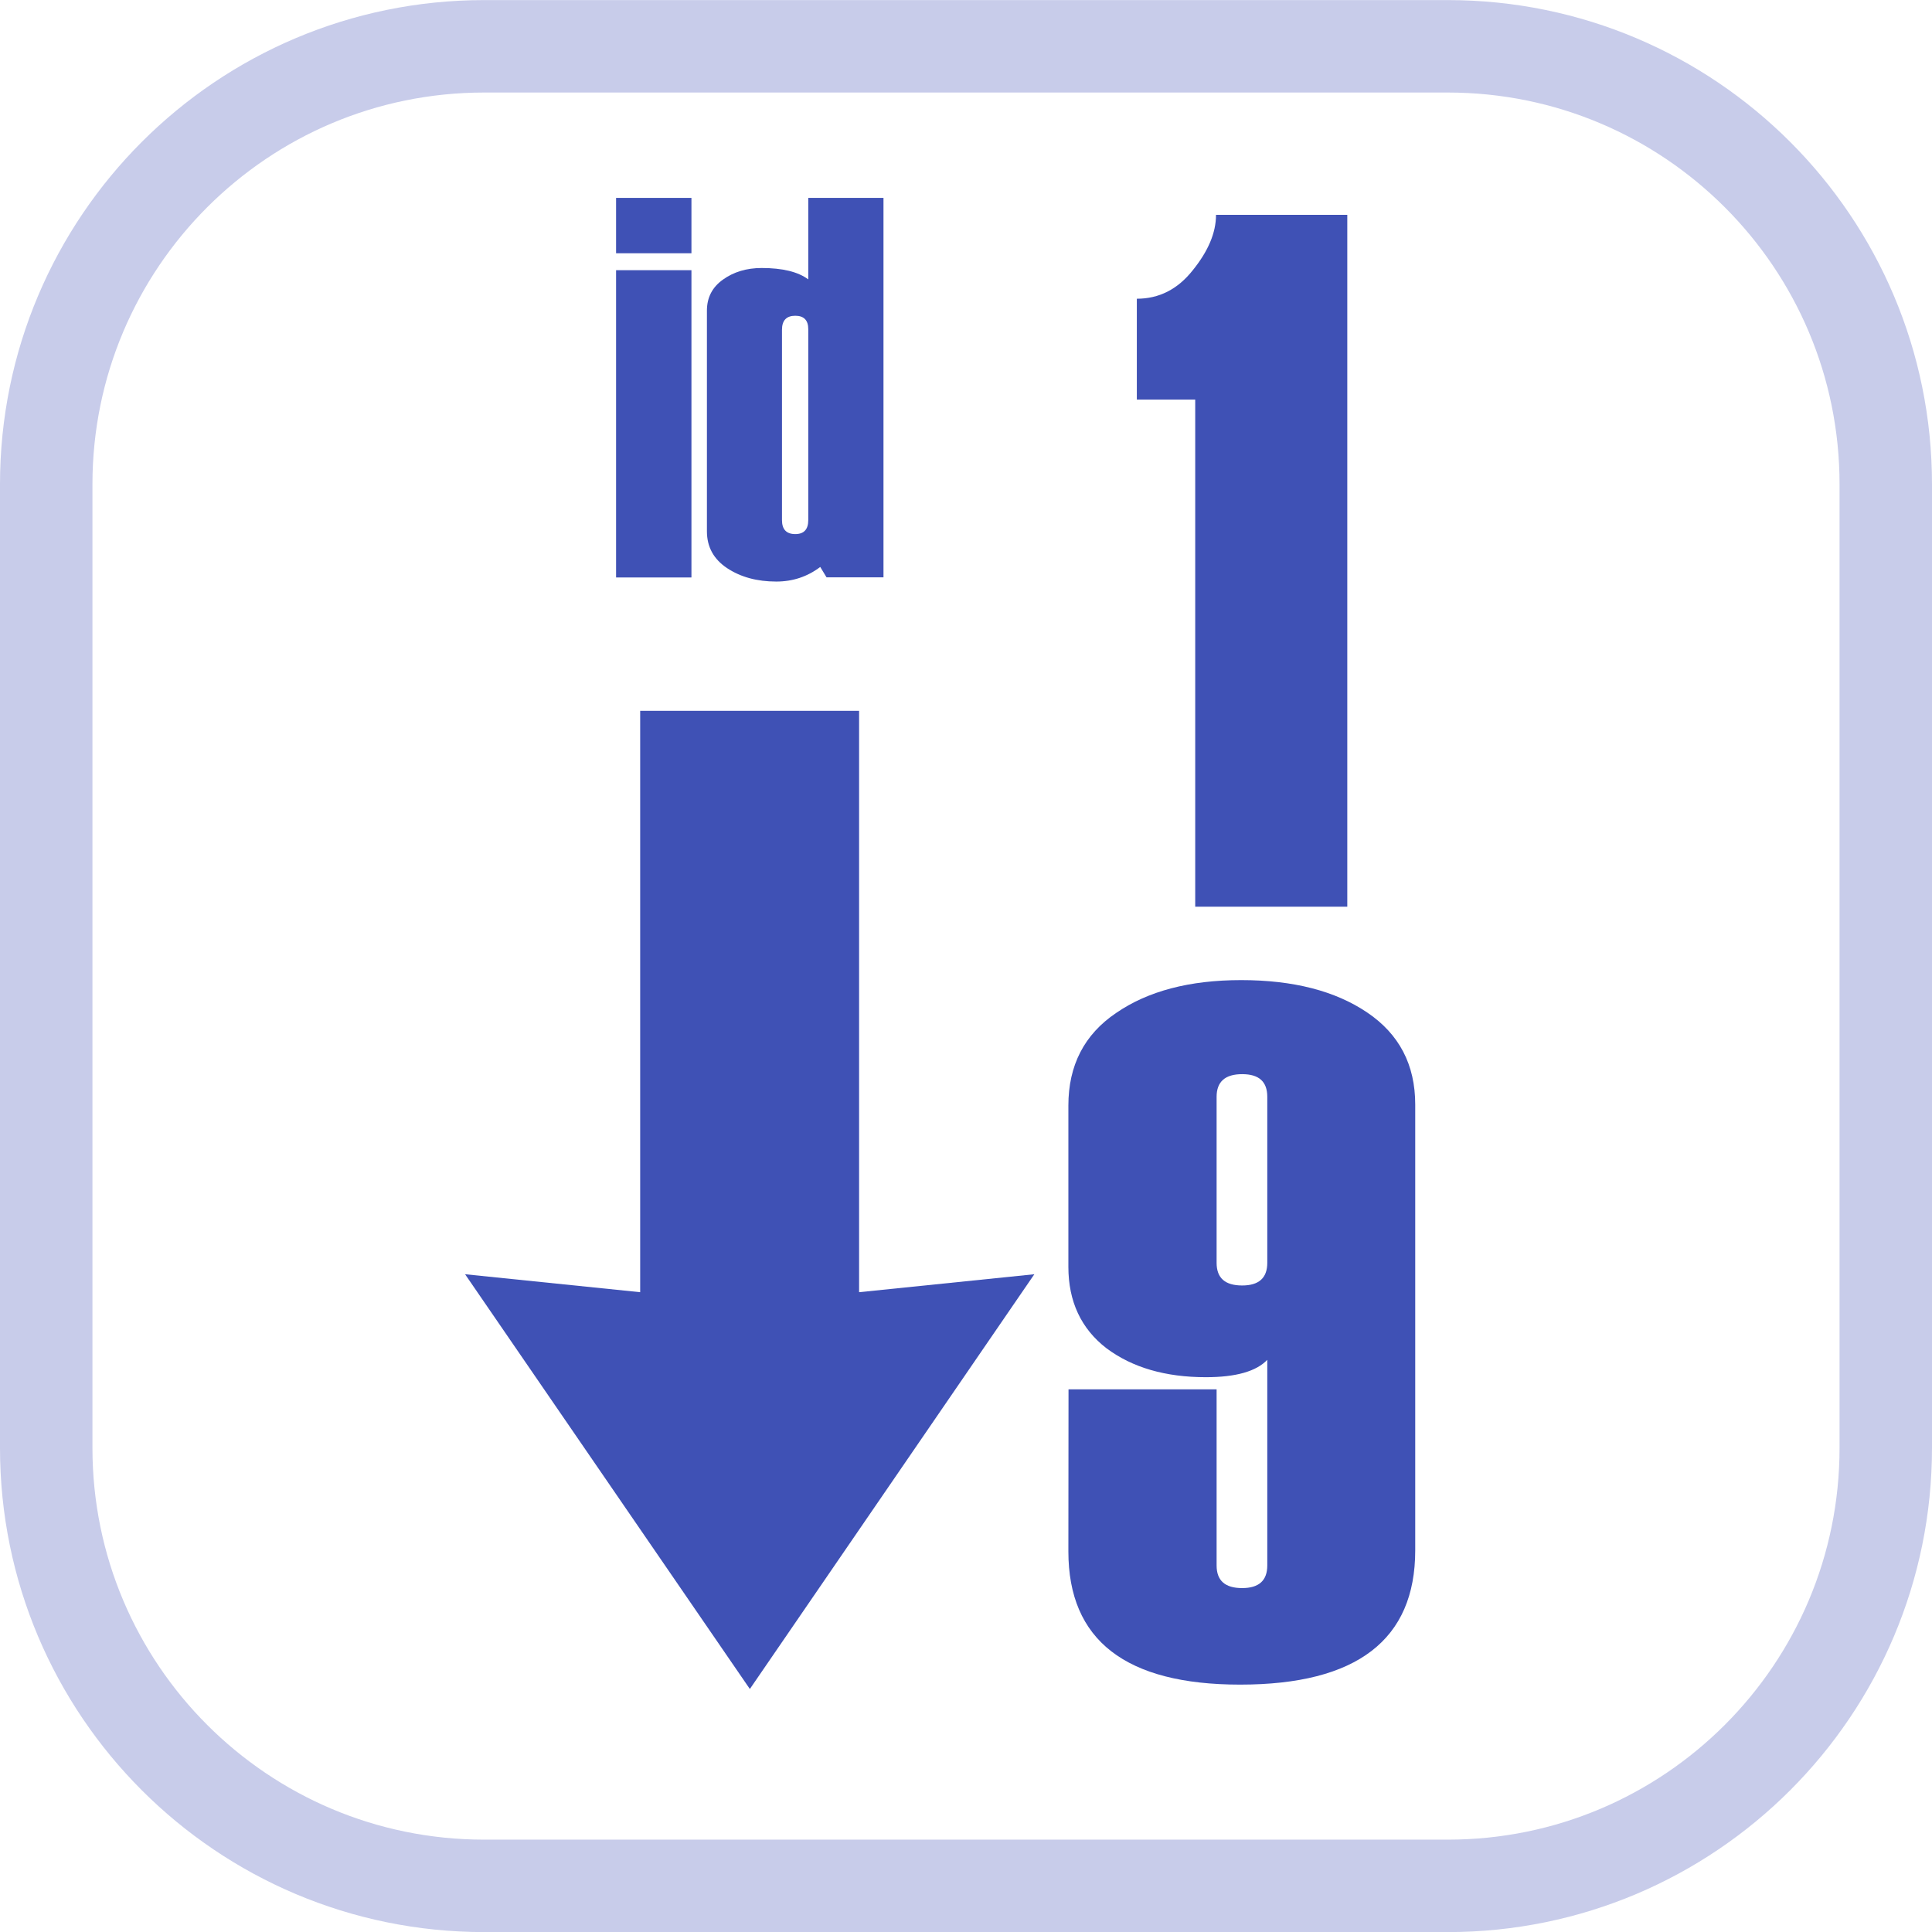
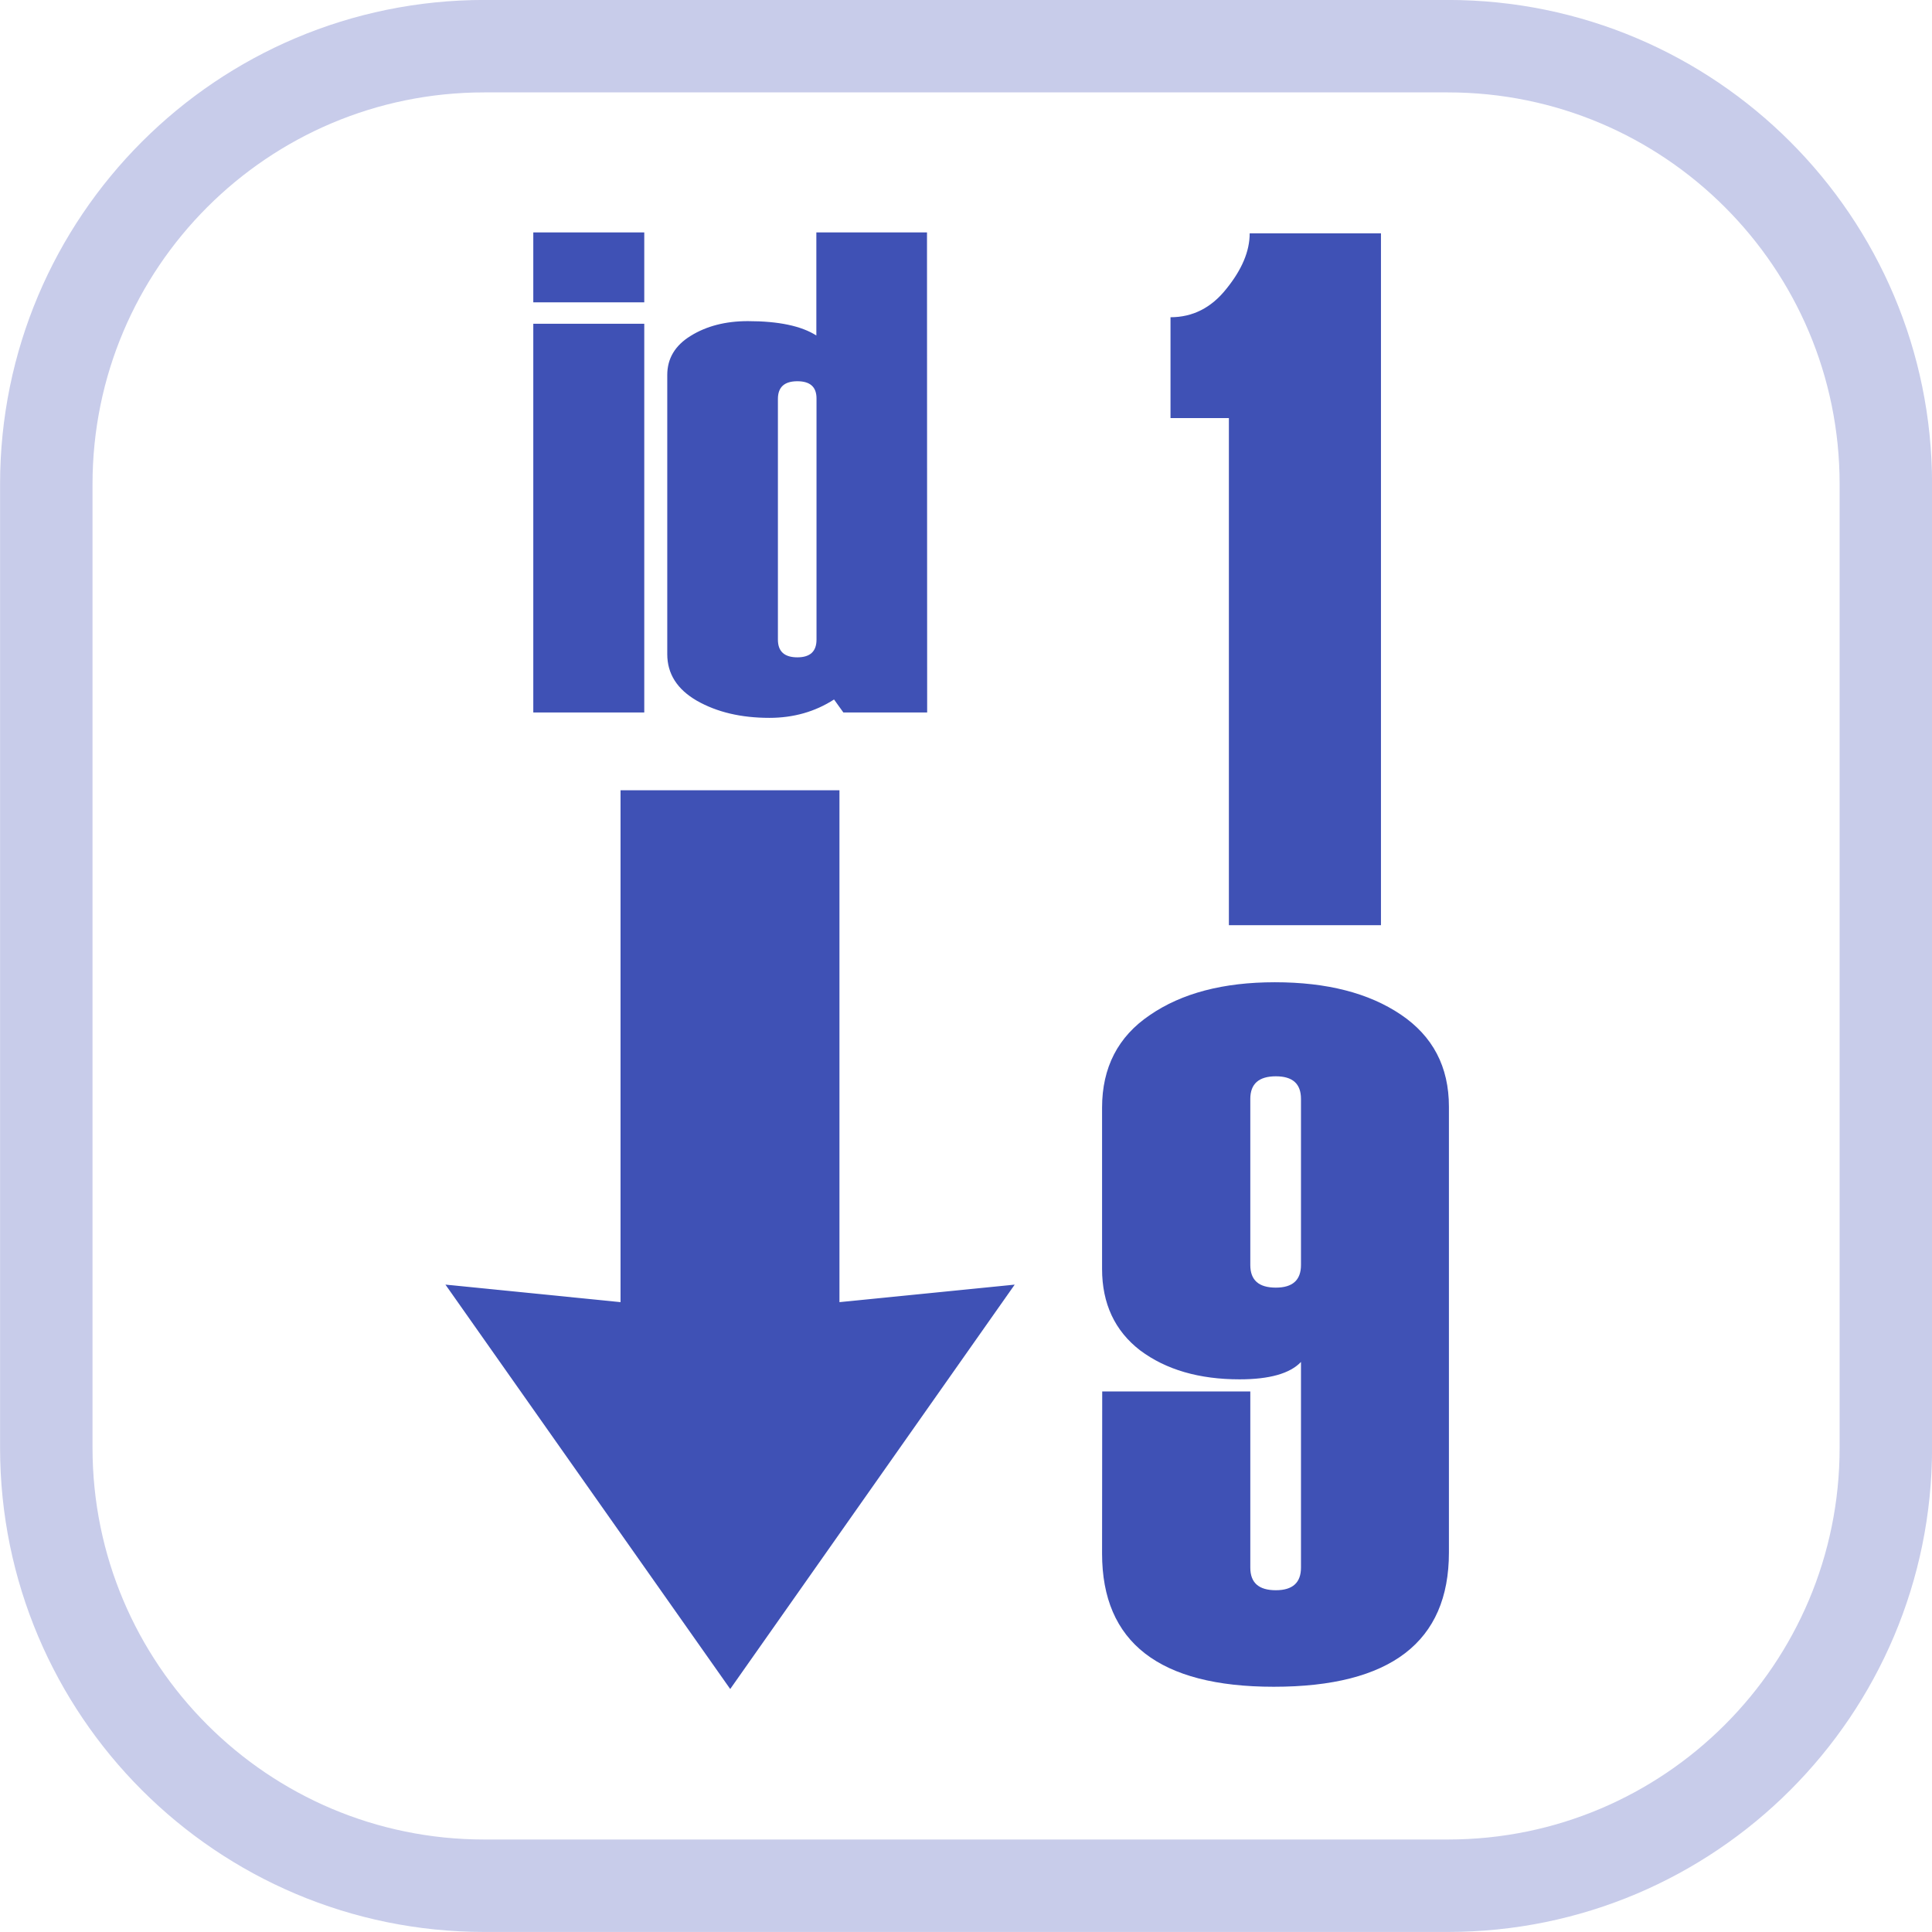
<svg xmlns="http://www.w3.org/2000/svg" width="50" height="50" viewBox="0 0 13.229 13.229" version="1.1" id="svg2898">
  <defs id="defs2892" />
  <g id="layer1" transform="translate(0,-283.7708)">
-     <g id="g3477" transform="translate(-90.67152,109.9149)">
-       <rect ry="2.999" y="174.173" x="90.988" height="12.596" width="12.596" id="rect965" style="opacity:1;fill:none;fill-opacity:1;stroke:#c8ccea;stroke-width:0.633;stroke-linecap:round;stroke-linejoin:miter;stroke-miterlimit:4;stroke-dasharray:none;stroke-dashoffset:0;stroke-opacity:1;paint-order:fill markers stroke" />
-       <path id="path985" style="font-style:normal;font-variant:normal;font-weight:normal;font-stretch:normal;font-size:5.654px;line-height:1.25;font-family:Haettenschweiler;-inkscape-font-specification:'Haettenschweiler, Normal';font-variant-ligatures:normal;font-variant-caps:normal;font-variant-numeric:normal;font-feature-settings:normal;text-align:start;letter-spacing:0px;word-spacing:0px;writing-mode:lr-tb;text-anchor:start;fill:#3f51b5;fill-opacity:1;stroke:none;stroke-width:0.169" d="m 97.988,183.369 h 1.014 v 1.206 c 0,0.104 0.058,0.155 0.175,0.155 0.115,0 0.172,-0.052 0.172,-0.155 v -1.408 c -0.075,0.079 -0.215,0.119 -0.42,0.119 -0.278,0 -0.504,-0.066 -0.681,-0.198 -0.174,-0.134 -0.261,-0.321 -0.261,-0.558 v -1.104 c 0,-0.275 0.109,-0.487 0.327,-0.634 0.218,-0.15 0.503,-0.225 0.856,-0.225 0.357,0 0.644,0.074 0.862,0.221 0.22,0.148 0.33,0.358 0.33,0.631 v 3.053 c 0,0.612 -0.4,0.919 -1.199,0.919 -0.784,0 -1.176,-0.304 -1.176,-0.912 z m 1.361,-0.866 v -1.137 c 0,-0.104 -0.057,-0.155 -0.172,-0.155 -0.117,0 -0.175,0.052 -0.175,0.155 v 1.137 c 0,0.104 0.058,0.155 0.175,0.155 0.115,0 0.172,-0.052 0.172,-0.155 z" />
-       <path d="m 95.406,175.59 h -0.516 v -0.379 h 0.516 z m 0,2.22 h -0.516 v -2.104 h 0.516 z" style="font-style:normal;font-variant:normal;font-weight:normal;font-stretch:normal;font-size:3.101px;line-height:1.25;font-family:Haettenschweiler;-inkscape-font-specification:'Haettenschweiler, Normal';font-variant-ligatures:normal;font-variant-caps:normal;font-variant-numeric:normal;font-feature-settings:normal;text-align:start;letter-spacing:0px;word-spacing:0px;writing-mode:lr-tb;text-anchor:start;fill:#3f51b5;fill-opacity:1;stroke:none;stroke-width:0.093" id="path975" />
-       <path d="m 96.721,177.809 h -0.39 l -0.043,-0.071 q -0.132,0.1 -0.301,0.1 -0.198,0 -0.337,-0.092 -0.138,-0.092 -0.138,-0.252 v -1.511 q 0,-0.134 0.109,-0.212 0.111,-0.08 0.266,-0.08 0.214,0 0.319,0.078 v -0.558 h 0.515 z m -0.515,-0.393 v -1.306 q 0,-0.092 -0.089,-0.092 -0.091,0 -0.091,0.096 v 1.303 q 0,0.096 0.091,0.096 0.089,0 0.089,-0.096 z" style="font-style:normal;font-variant:normal;font-weight:normal;font-stretch:normal;font-size:3.101px;line-height:1.25;font-family:Haettenschweiler;-inkscape-font-specification:'Haettenschweiler, Normal';font-variant-ligatures:normal;font-variant-caps:normal;font-variant-numeric:normal;font-feature-settings:normal;text-align:start;letter-spacing:0px;word-spacing:0px;writing-mode:lr-tb;text-anchor:start;fill:#3f51b5;fill-opacity:1;stroke:none;stroke-width:0.093" id="path977" />
-       <path id="rect967" d="m 95.806,185.421 -1.95,-2.84 1.199,0.123 v -3.981 h 1.499 v 3.981 l 1.2,-0.123 z" style="opacity:1;fill:#3f51b5;fill-opacity:1;stroke:none;stroke-width:0.581;stroke-linecap:round;stroke-linejoin:miter;stroke-miterlimit:4;stroke-dasharray:none;stroke-dashoffset:0;stroke-opacity:1;paint-order:fill markers stroke" />
-       <g aria-label="1 " style="font-style:normal;font-variant:normal;font-weight:normal;font-stretch:normal;font-size:5.654px;line-height:1.25;font-family:Haettenschweiler;-inkscape-font-specification:'Haettenschweiler, Normal';font-variant-ligatures:normal;font-variant-caps:normal;font-variant-numeric:normal;font-feature-settings:normal;text-align:start;letter-spacing:0px;word-spacing:0px;writing-mode:lr-tb;text-anchor:start;fill:#3f51b5;fill-opacity:1;stroke:none;stroke-width:0.141" id="g2865" transform="matrix(1.196895,0,0,1.196895,-37.53305,23.37511)">
+     <rect style="opacity:1;fill:none;fill-opacity:1;stroke:#c8ccea;stroke-width:0.633;stroke-linecap:round;stroke-linejoin:miter;stroke-miterlimit:4;stroke-dasharray:none;stroke-dashoffset:0;stroke-opacity:1;paint-order:fill markers stroke" id="rect965-3-2" width="12.596" height="12.596" x="0.317" y="284.087" ry="2.999" />
+     <g id="g850-8" transform="translate(0.5852141,0.2125838)" style="fill:#3f51b5;fill-opacity:1">
+       <g aria-label="1 " style="font-style:normal;font-variant:normal;font-weight:normal;font-stretch:normal;font-size:5.654px;line-height:1.25;font-family:Haettenschweiler;-inkscape-font-specification:'Haettenschweiler, Normal';font-variant-ligatures:normal;font-variant-caps:normal;font-variant-numeric:normal;font-feature-settings:normal;text-align:start;letter-spacing:0px;word-spacing:0px;writing-mode:lr-tb;text-anchor:start;fill:#3f51b5;fill-opacity:1;stroke:none;stroke-width:0.141" id="g2865" transform="matrix(1.196895,0,0,1.196895,-128.5592,133.2041)">
        <path d="m 114.822,130.913 h -0.87 v -2.703 -0.198 h -0.334 V 127.435 c 0.127,0 0.234,-0.054 0.32,-0.163 0.088,-0.109 0.133,-0.214 0.133,-0.317 h 0.751 z" style="font-style:normal;font-variant:normal;font-weight:normal;font-stretch:normal;font-size:5.654px;font-family:Haettenschweiler;-inkscape-font-specification:'Haettenschweiler, Normal';font-variant-ligatures:normal;font-variant-caps:normal;font-variant-numeric:normal;font-feature-settings:normal;text-align:start;writing-mode:lr-tb;text-anchor:start;fill:#3f51b5;fill-opacity:1;stroke-width:0.141" id="path2863" />
      </g>
+       <path id="path985-4-9" style="font-style:normal;font-variant:normal;font-weight:normal;font-stretch:normal;font-size:5.654px;line-height:1.25;font-family:Haettenschweiler;-inkscape-font-specification:'Haettenschweiler, Normal';font-variant-ligatures:normal;font-variant-caps:normal;font-variant-numeric:normal;font-feature-settings:normal;text-align:start;letter-spacing:0px;word-spacing:0px;writing-mode:lr-tb;text-anchor:start;fill:#3f51b5;fill-opacity:1;stroke:none;stroke-width:0.169" d="m 6.962,293.086 h 1.014 v 1.206 c 0,0.104 0.058,0.155 0.175,0.155 0.115,0 0.172,-0.052 0.172,-0.155 v -1.408 c -0.075,0.079 -0.215,0.119 -0.42,0.119 -0.278,0 -0.504,-0.066 -0.681,-0.198 -0.174,-0.134 -0.261,-0.321 -0.261,-0.558 v -1.104 c 0,-0.275 0.109,-0.487 0.327,-0.634 0.218,-0.15 0.503,-0.225 0.856,-0.225 0.357,0 0.644,0.074 0.862,0.221 0.22,0.148 0.33,0.358 0.33,0.631 v 3.053 c 0,0.612 -0.4,0.919 -1.199,0.919 -0.784,0 -1.176,-0.304 -1.176,-0.912 z m 1.361,-0.866 v -1.137 c 0,-0.104 -0.057,-0.155 -0.172,-0.155 -0.117,0 -0.175,0.052 -0.175,0.155 v 1.137 c 0,0.104 0.058,0.155 0.175,0.155 0.115,0 0.172,-0.052 0.172,-0.155 z" />
    </g>
+     <g id="g822-3" transform="matrix(1.101229,0,0,0.9462,-0.3854819,15.57599)" style="fill:#3f51b5;fill-opacity:1">
+       <path d="M 4.356,285.632 H 3.666 v -0.506 h 0.69 z m 0,2.968 H 3.666 v -2.813 h 0.69 z" style="font-style:normal;font-variant:normal;font-weight:normal;font-stretch:normal;font-size:3.101px;line-height:1.25;font-family:Haettenschweiler;-inkscape-font-specification:'Haettenschweiler, Normal';font-variant-ligatures:normal;font-variant-caps:normal;font-variant-numeric:normal;font-feature-settings:normal;text-align:start;letter-spacing:0px;word-spacing:0px;writing-mode:lr-tb;text-anchor:start;fill:#3f51b5;fill-opacity:1;stroke:none;stroke-width:0.124" id="path975-6-3" />
+       <path d="M 6.115,288.6 H 5.594 l -0.058,-0.094 q -0.177,0.133 -0.402,0.133 -0.264,0 -0.451,-0.124 -0.184,-0.124 -0.184,-0.337 v -2.02 q 0,-0.179 0.145,-0.283 0.148,-0.107 0.356,-0.107 0.286,0 0.426,0.104 v -0.746 h 0.688 z m -0.688,-0.526 v -1.747 q 0,-0.124 -0.119,-0.124 -0.121,0 -0.121,0.128 v 1.742 q 0,0.128 0.121,0.128 0.119,0 0.119,-0.128 z" style="font-style:normal;font-variant:normal;font-weight:normal;font-stretch:normal;font-size:3.101px;line-height:1.25;font-family:Haettenschweiler;-inkscape-font-specification:'Haettenschweiler, Normal';font-variant-ligatures:normal;font-variant-caps:normal;font-variant-numeric:normal;font-feature-settings:normal;text-align:start;letter-spacing:0px;word-spacing:0px;writing-mode:lr-tb;text-anchor:start;fill:#3f51b5;fill-opacity:1;stroke:none;stroke-width:0.124" id="path977-5-5" />
+     </g>
+     <path style="opacity:1;fill:#3f51b5;fill-opacity:1;stroke:none;stroke-width:0.574;stroke-linecap:round;stroke-linejoin:miter;stroke-miterlimit:4;stroke-dasharray:none;stroke-dashoffset:0;stroke-opacity:1;paint-order:fill markers stroke" d="m 5,295.336 -1.95,-2.769 1.199,0.12 v -3.505 h 1.499 v 3.505 l 1.2,-0.12 z" id="rect967-2-5" />
  </g>
</svg>
